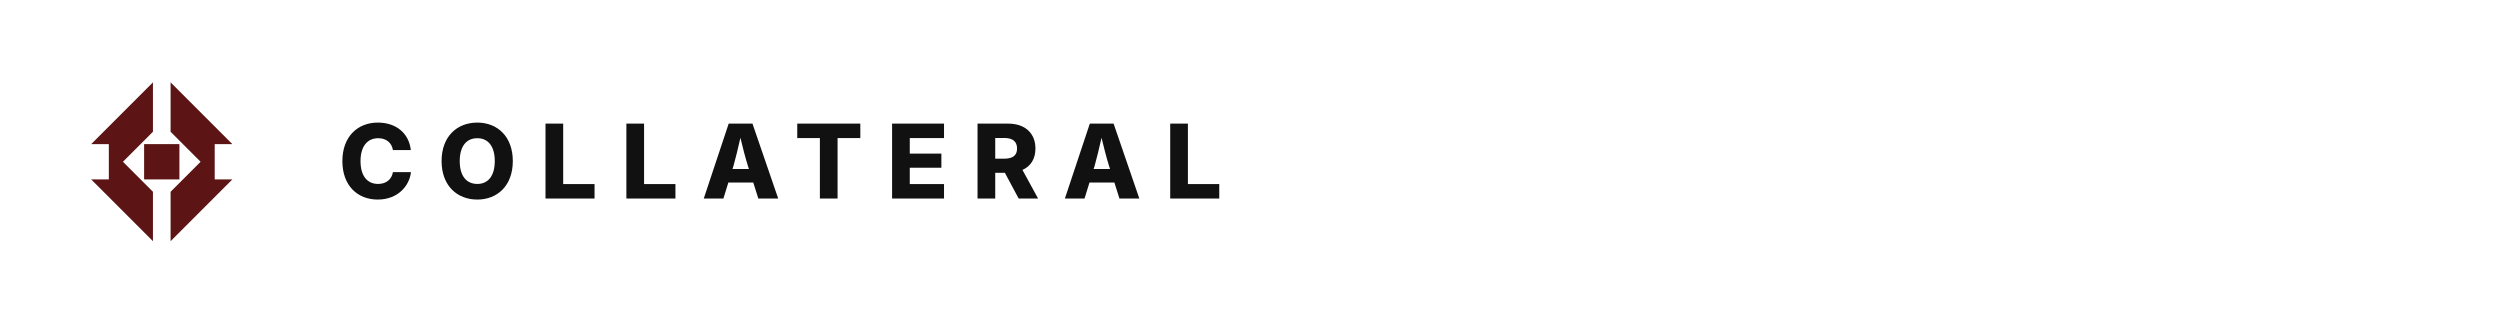
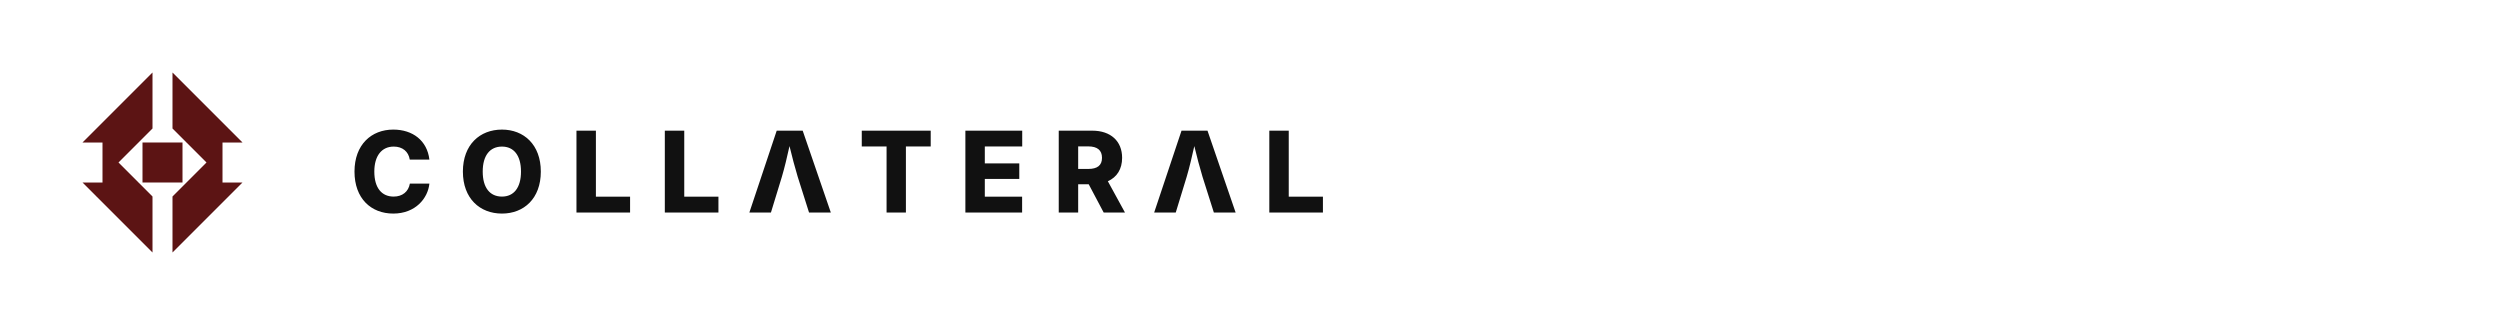
- <svg xmlns="http://www.w3.org/2000/svg" width="340" height="44" viewBox="0 0 340 44" fill="none">
-   <g transform="translate(10, 10) scale(0.24)" fill="#5C1414">
+ <svg xmlns="http://www.w3.org/2000/svg" width="400" height="52" viewBox="0 0 400 52" fill="none">
+   <g transform="translate(10, 10) scale(0.32)" fill="#5C1414">
    <polygon points="45,5 10,40 20,40 20,60 10,60 45,95 45,67 28,50 45,33" />
    <rect x="40" y="40" width="20" height="20" />
    <polygon points="55,5 90,40 80,40 80,60 90,60 55,95 55,67 72,50 55,33" />
  </g>
-   <text x="46" y="27" fill="#111111" font-family="'Sora', 'Inter Tight', 'IBM Plex Sans', -apple-system, sans-serif" font-size="14" font-weight="800" letter-spacing="0.22em">COLLATERAL</text>
+   <text x="56" y="34" fill="#111111" font-family="'Sora', 'Inter Tight', 'IBM Plex Sans', -apple-system, sans-serif" font-size="18" font-weight="800" letter-spacing="0.22em">COLLΛTERΛL</text>
</svg>
